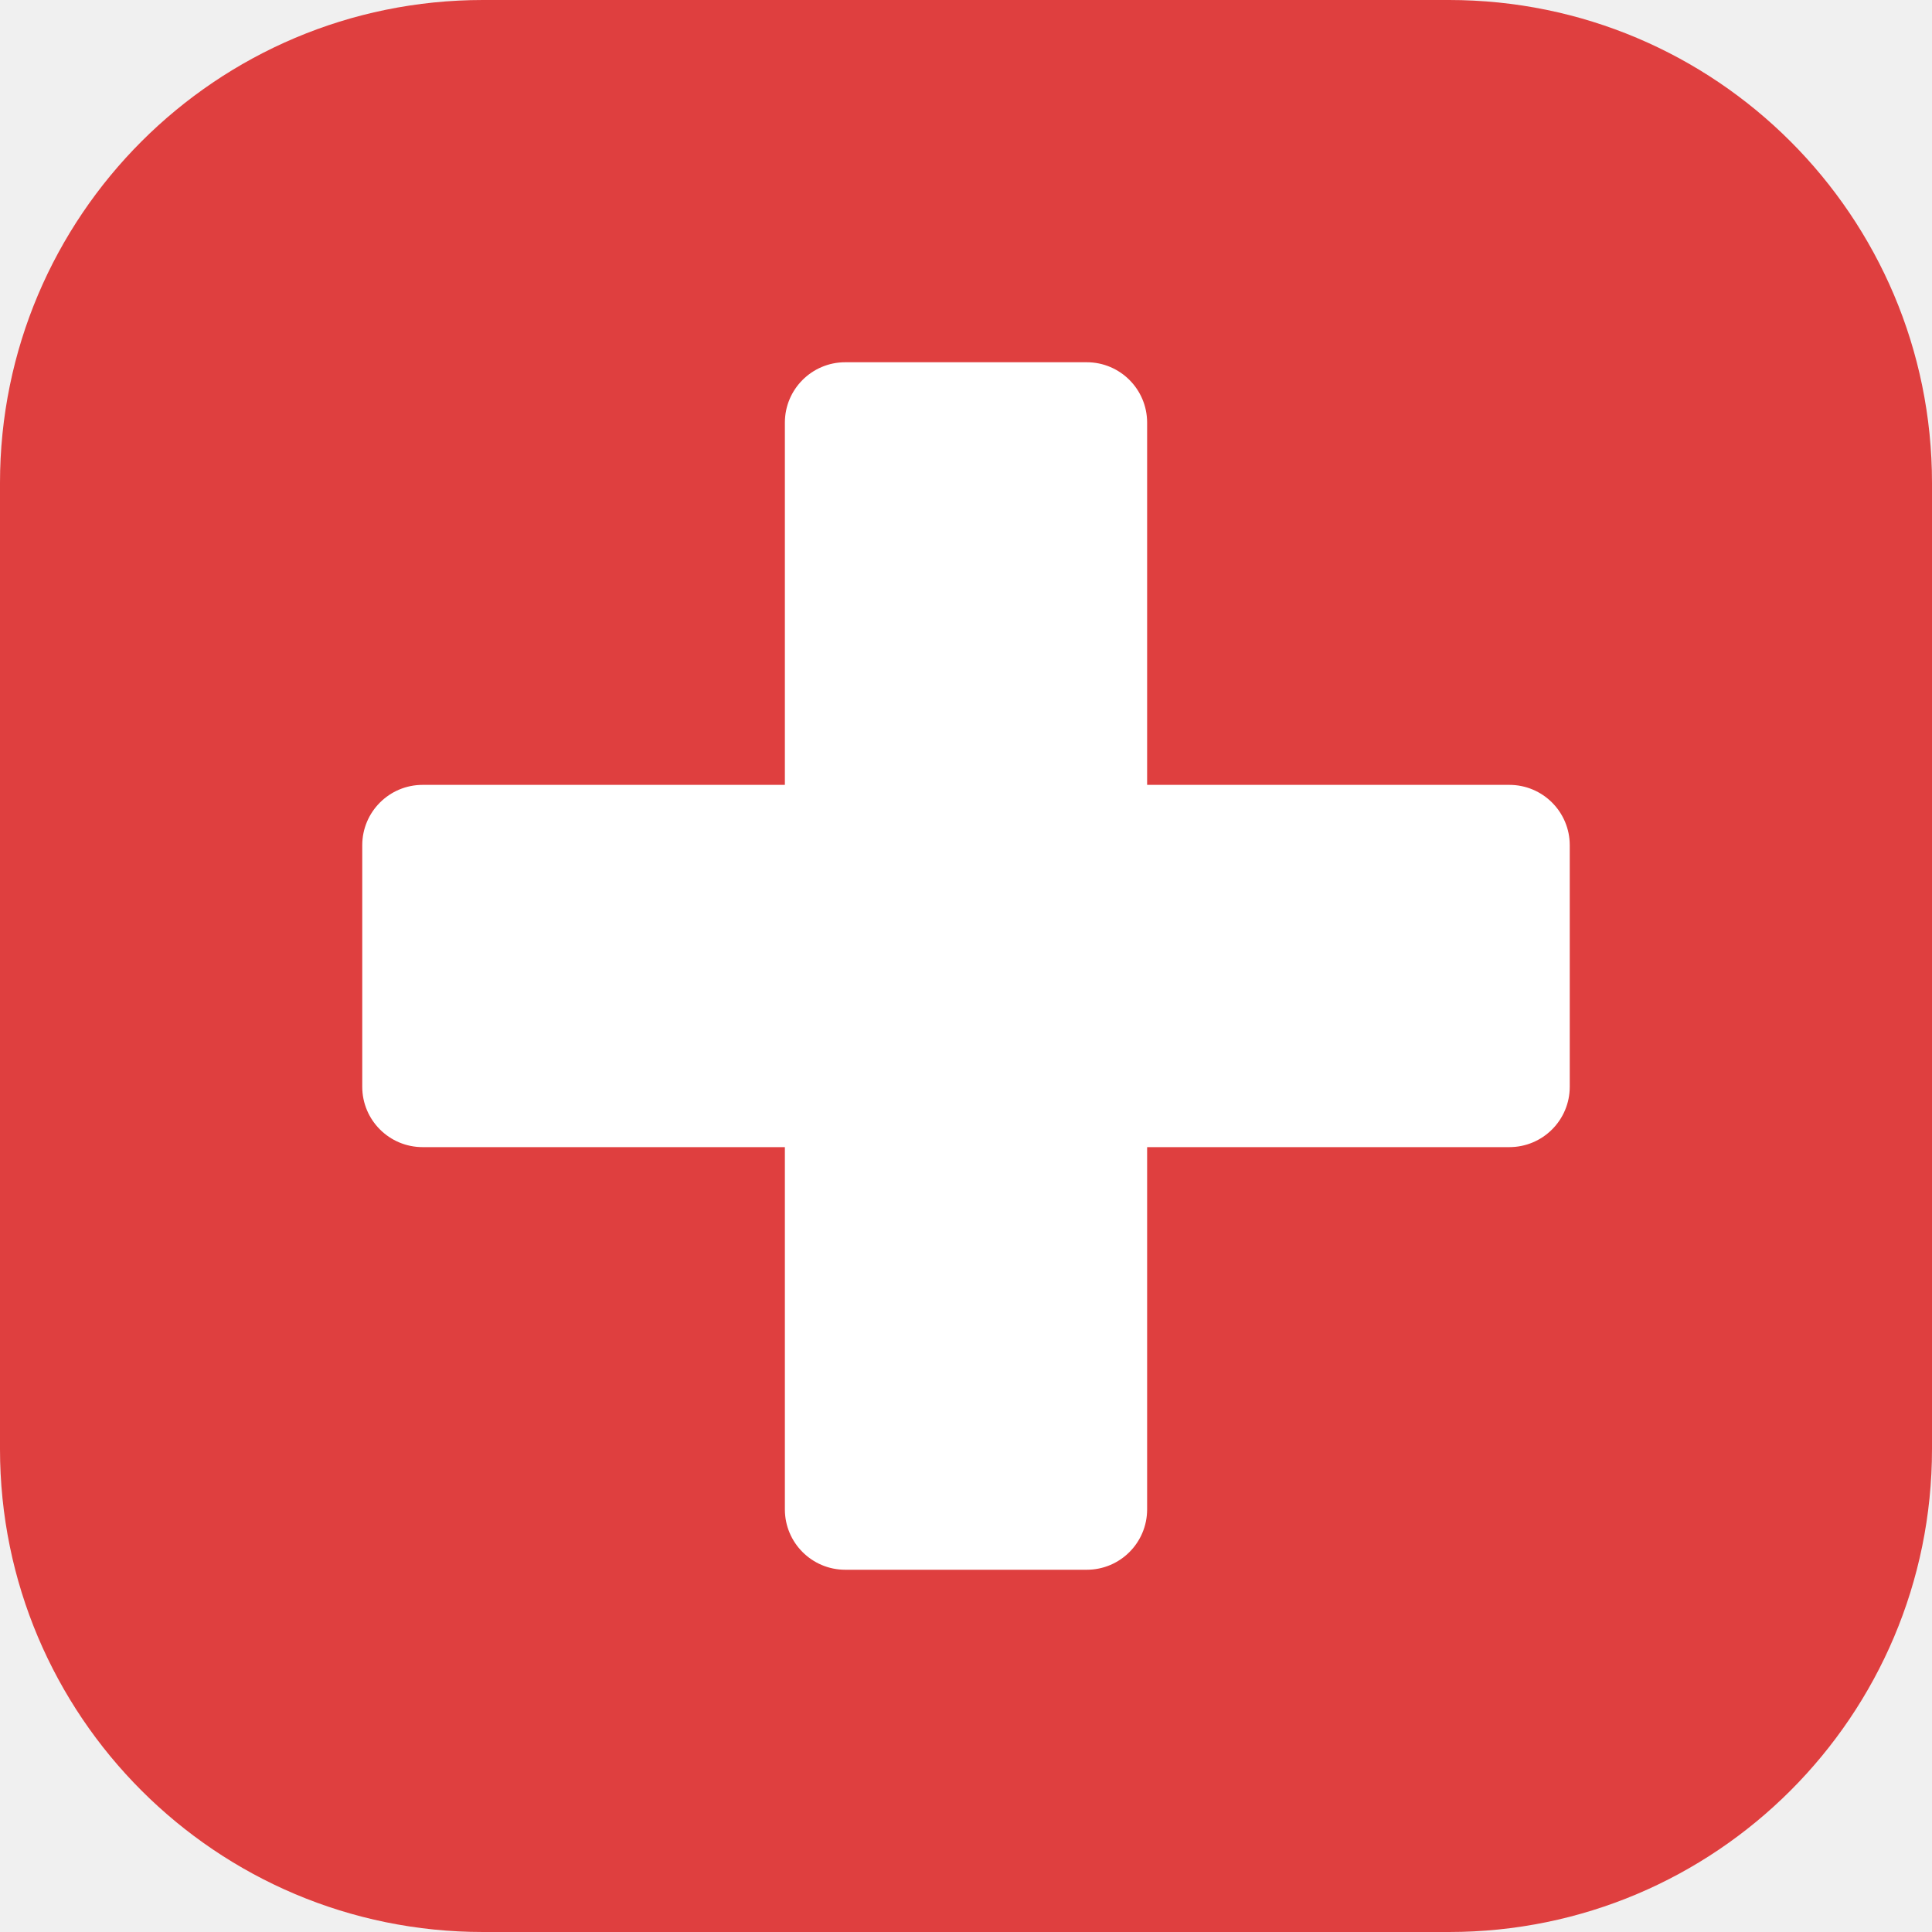
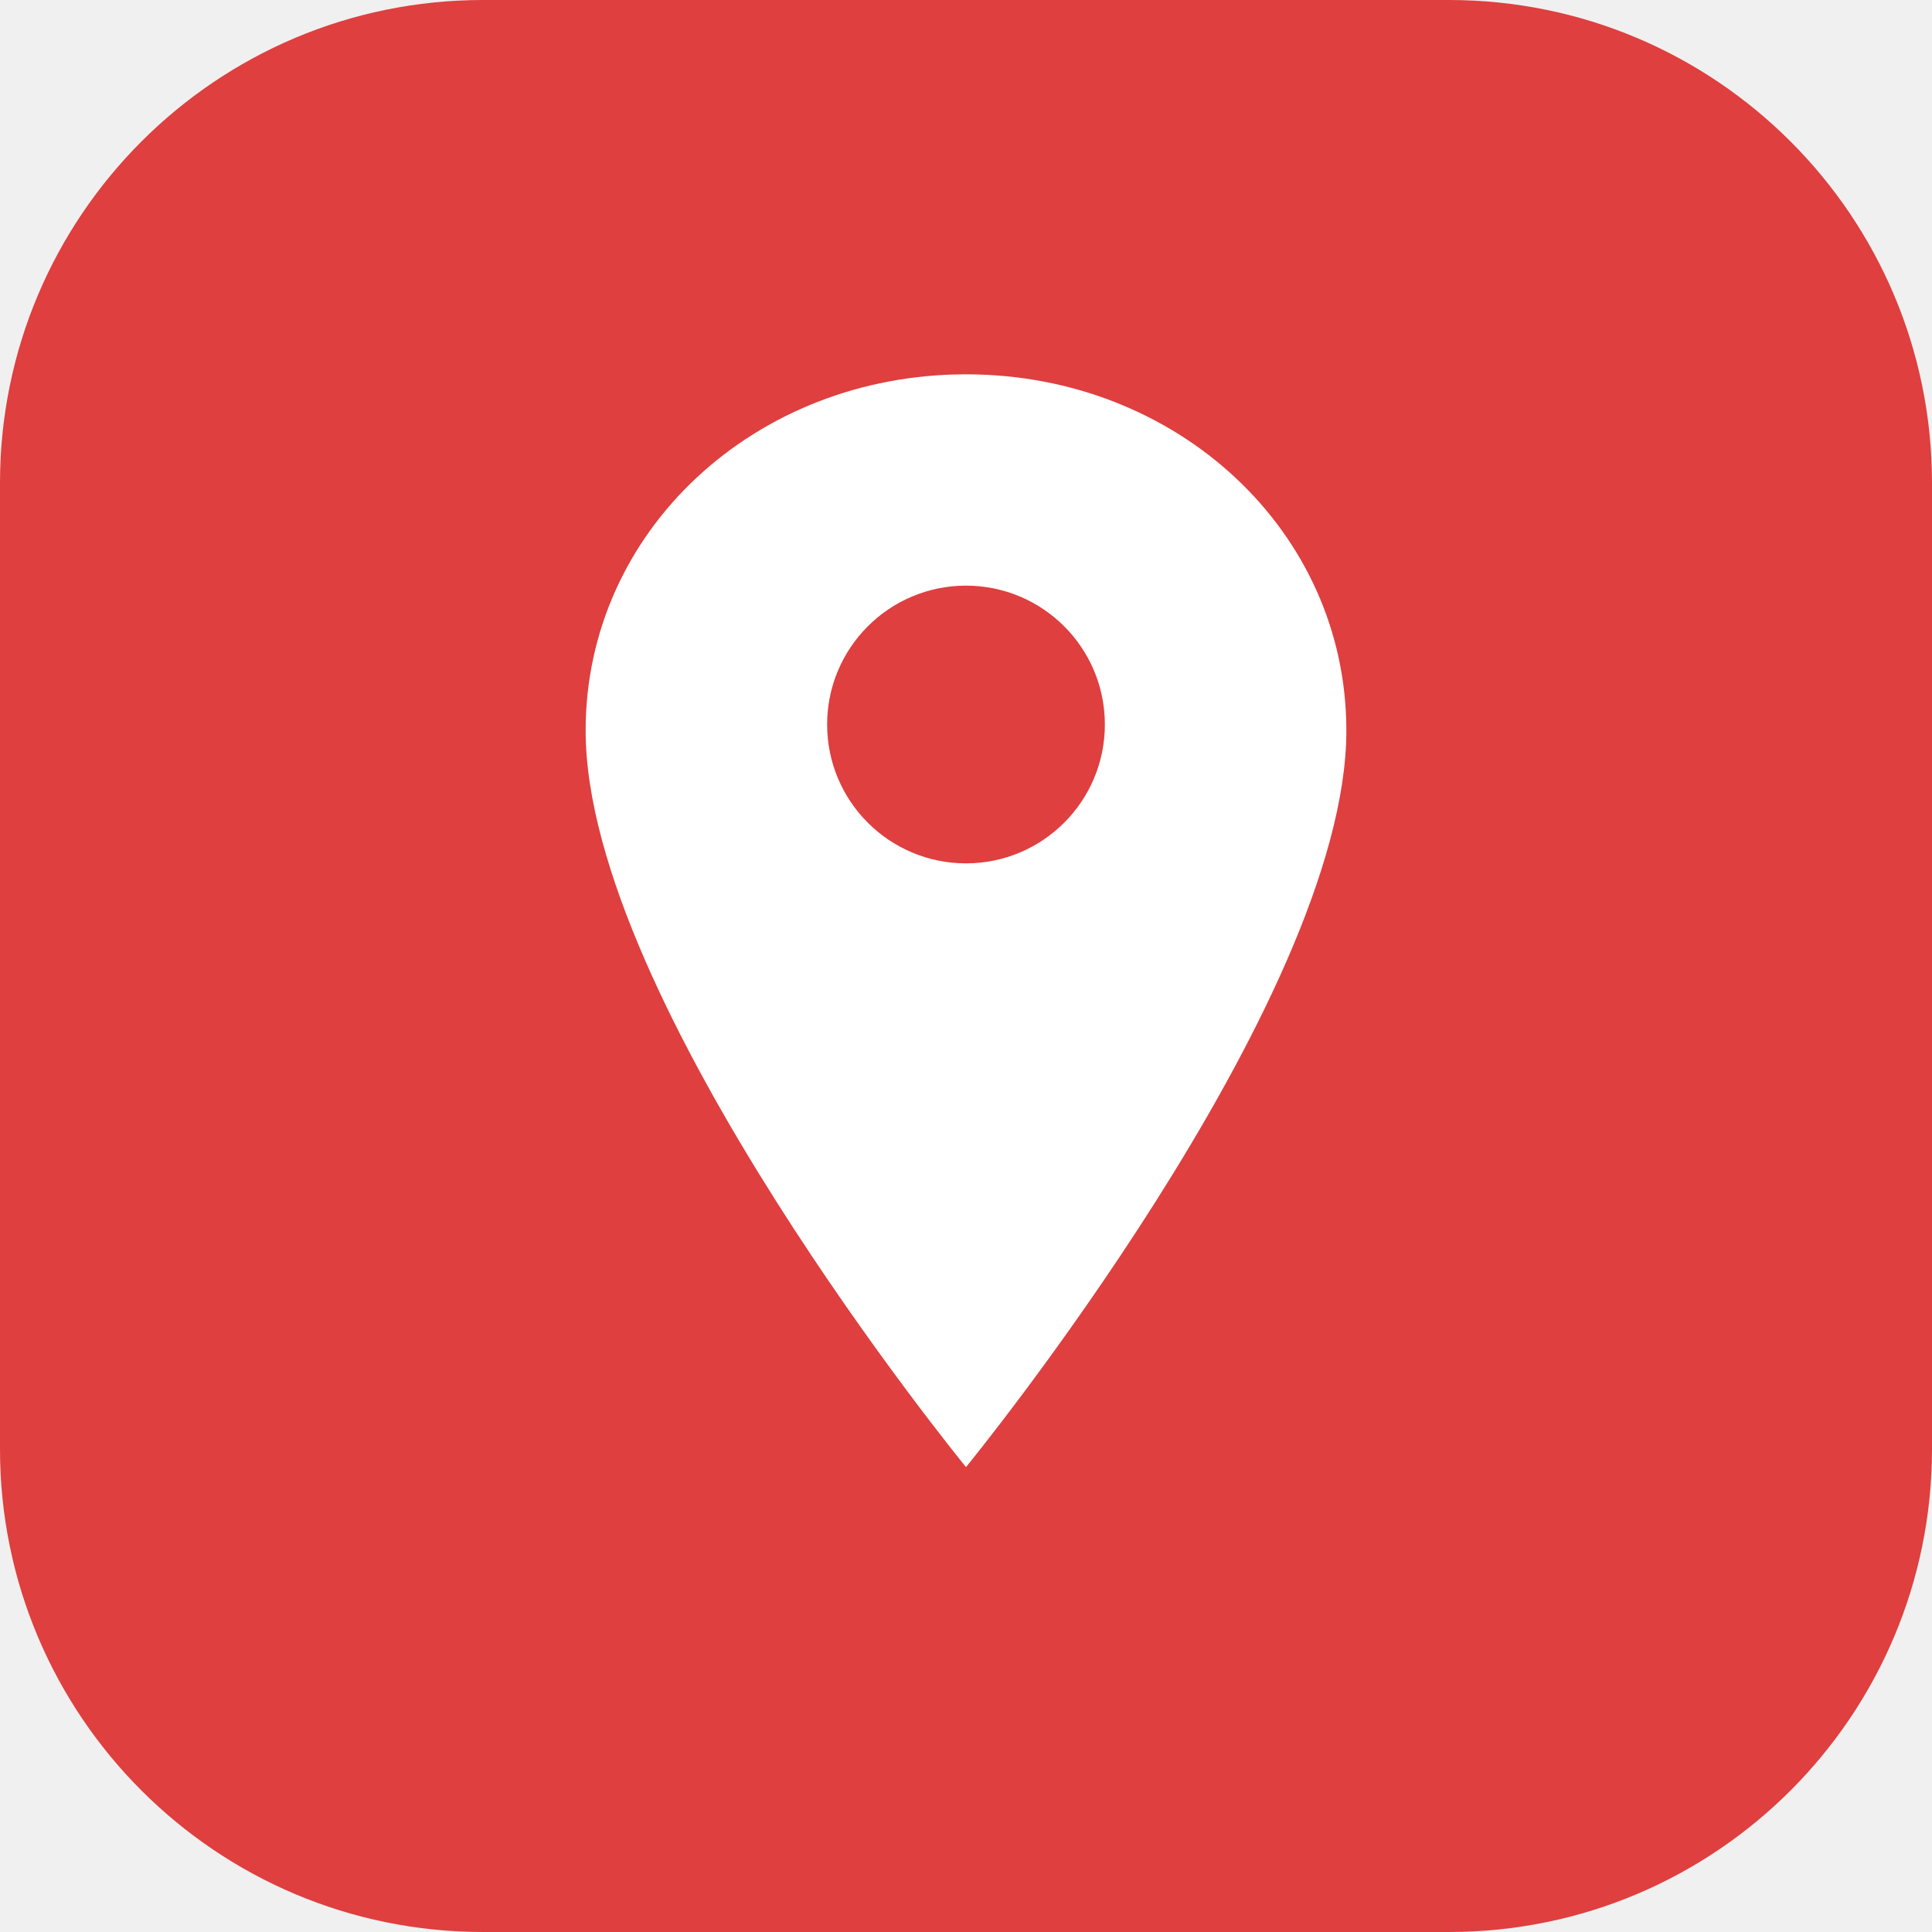
<svg xmlns="http://www.w3.org/2000/svg" viewBox="0 0 32 32" role="img" aria-label="PermitPilot">
  <rect width="32" height="32" rx="8" fill="#DF3F3F" />
-   <rect x="13" y="6" width="6" height="20" rx="1" fill="#fff" />
-   <rect x="6" y="13" width="20" height="6" rx="1" fill="#fff" />
+   <path d="M16 6.2c-3.5 0-6.3 2.6-6.3 5.9 0 4.5 6.3 12.2 6.3 12.2s6.3-7.7 6.3-12.2c0-3.3-2.8-5.9-6.3-5.9z" fill="#fff" />
+   <circle cx="16" cy="12" r="2.3" fill="#DF3F3F" />
</svg>
